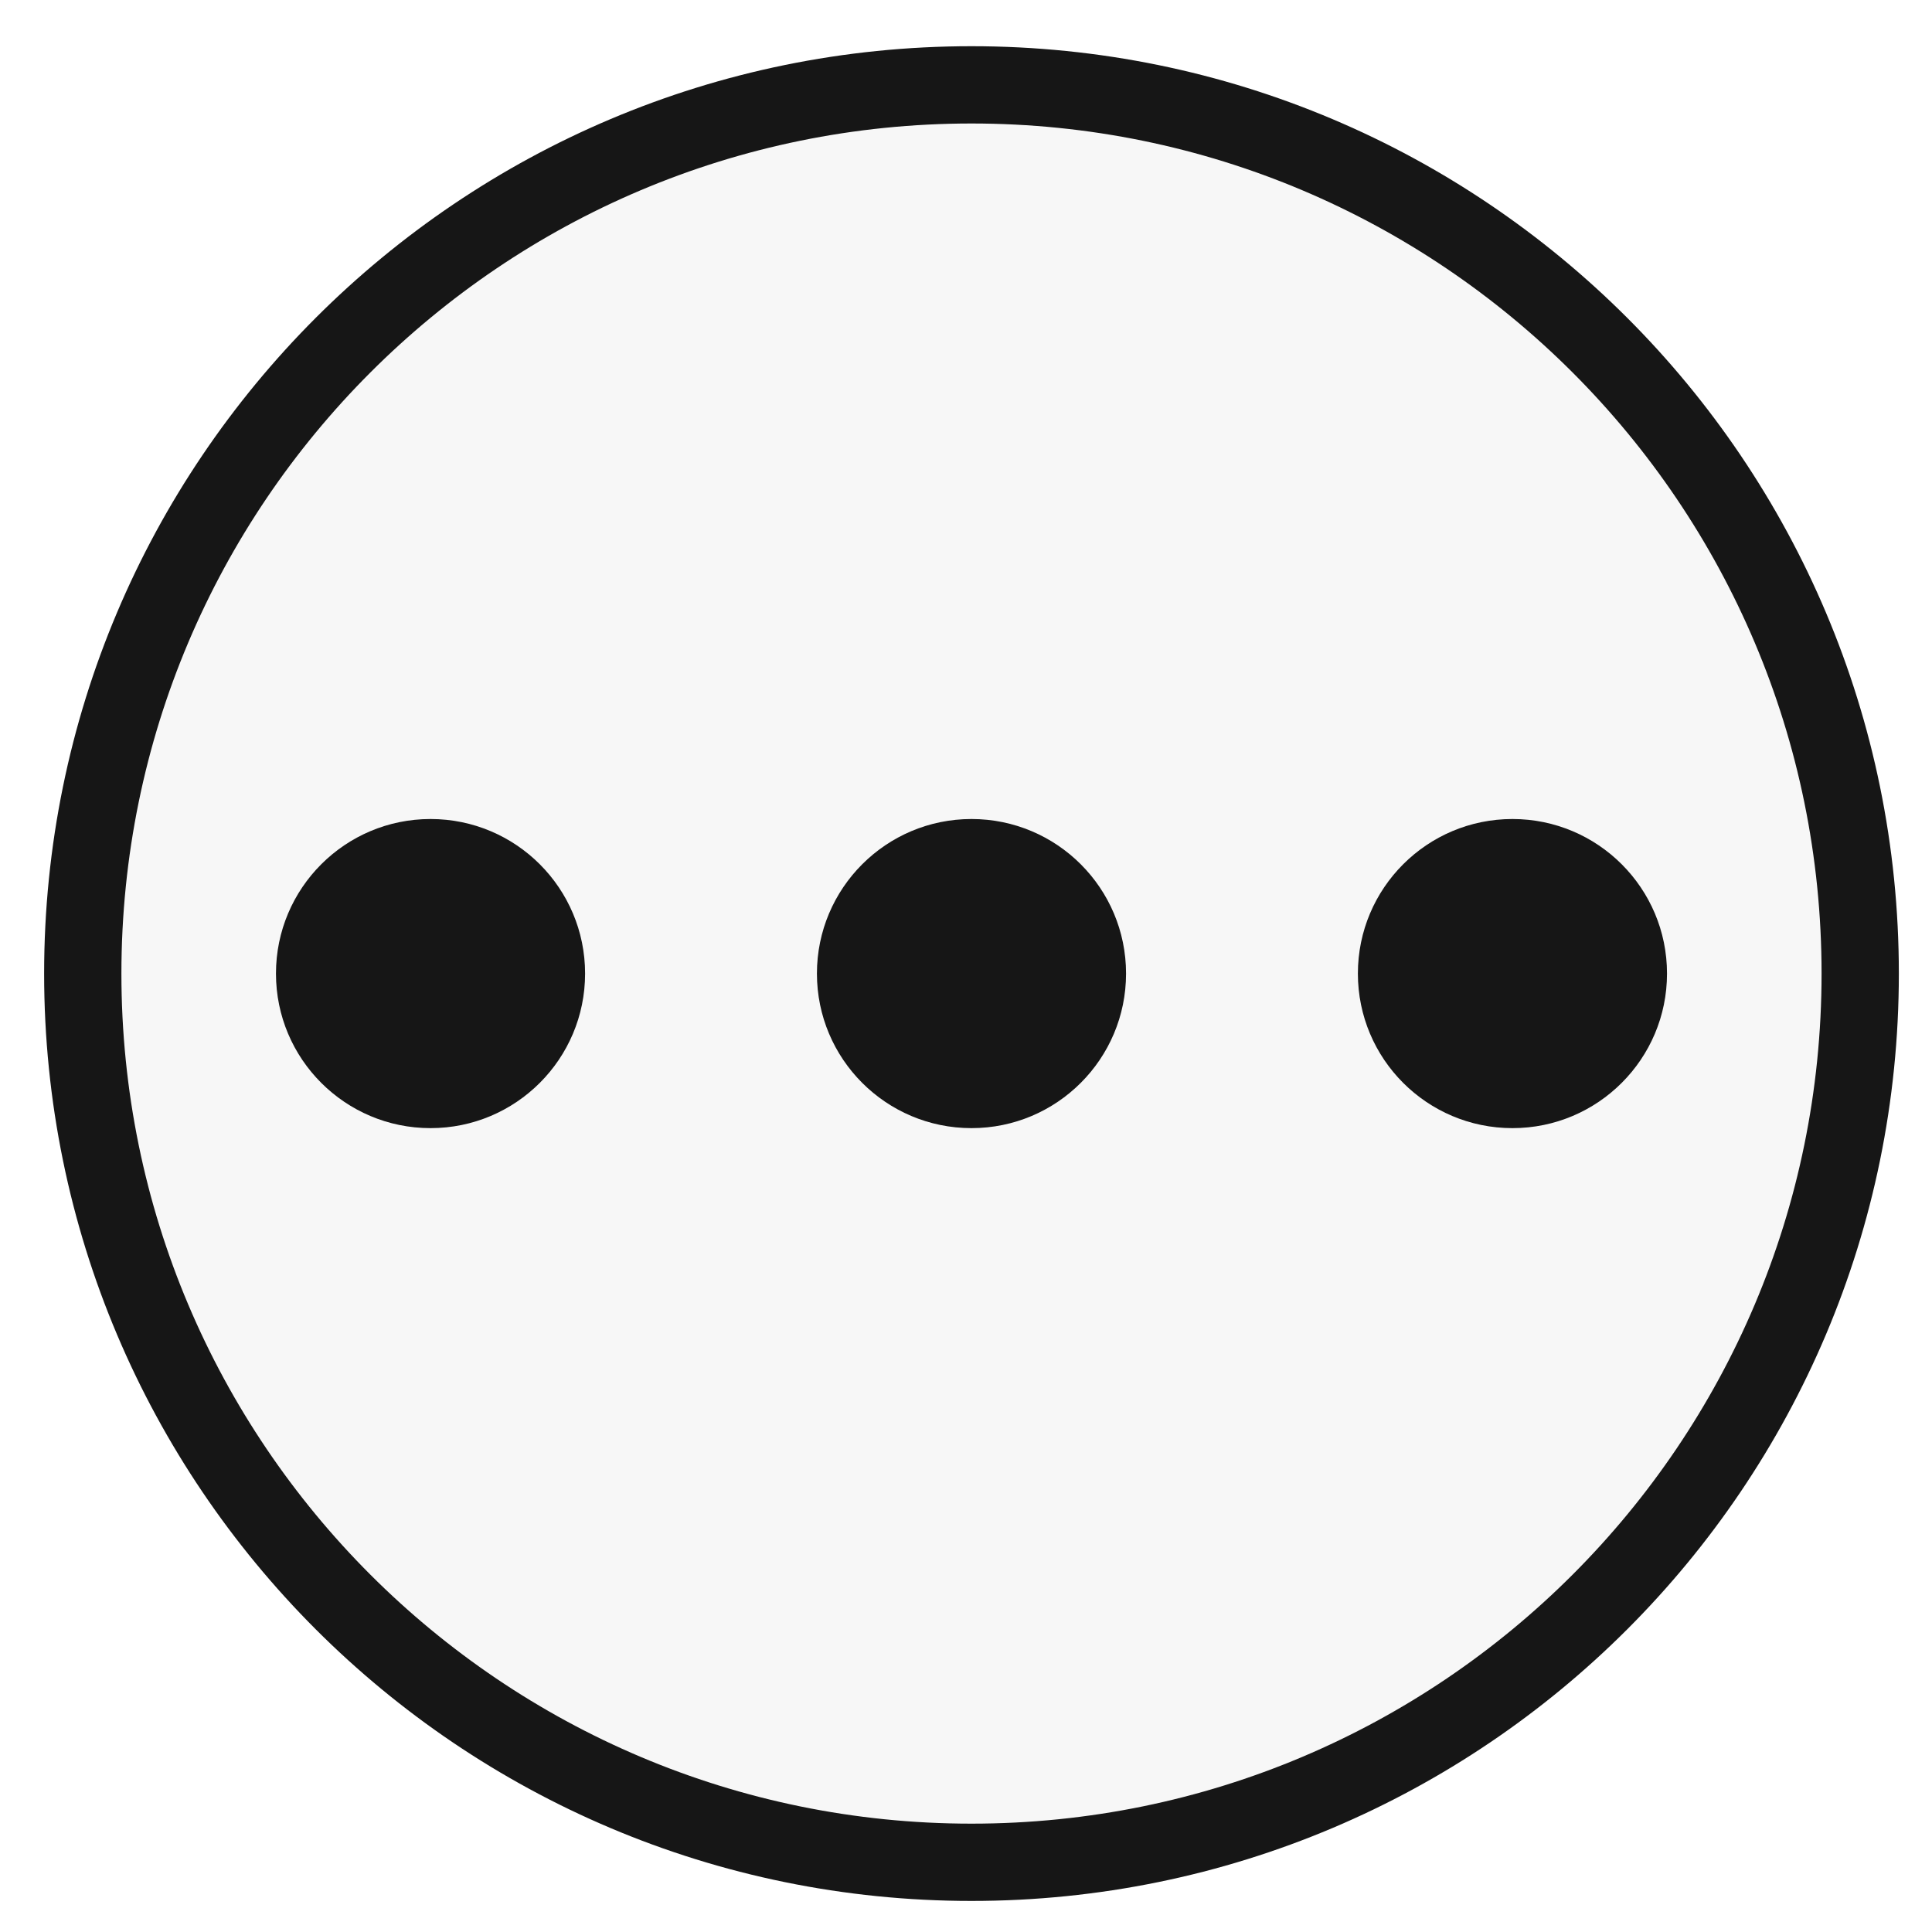
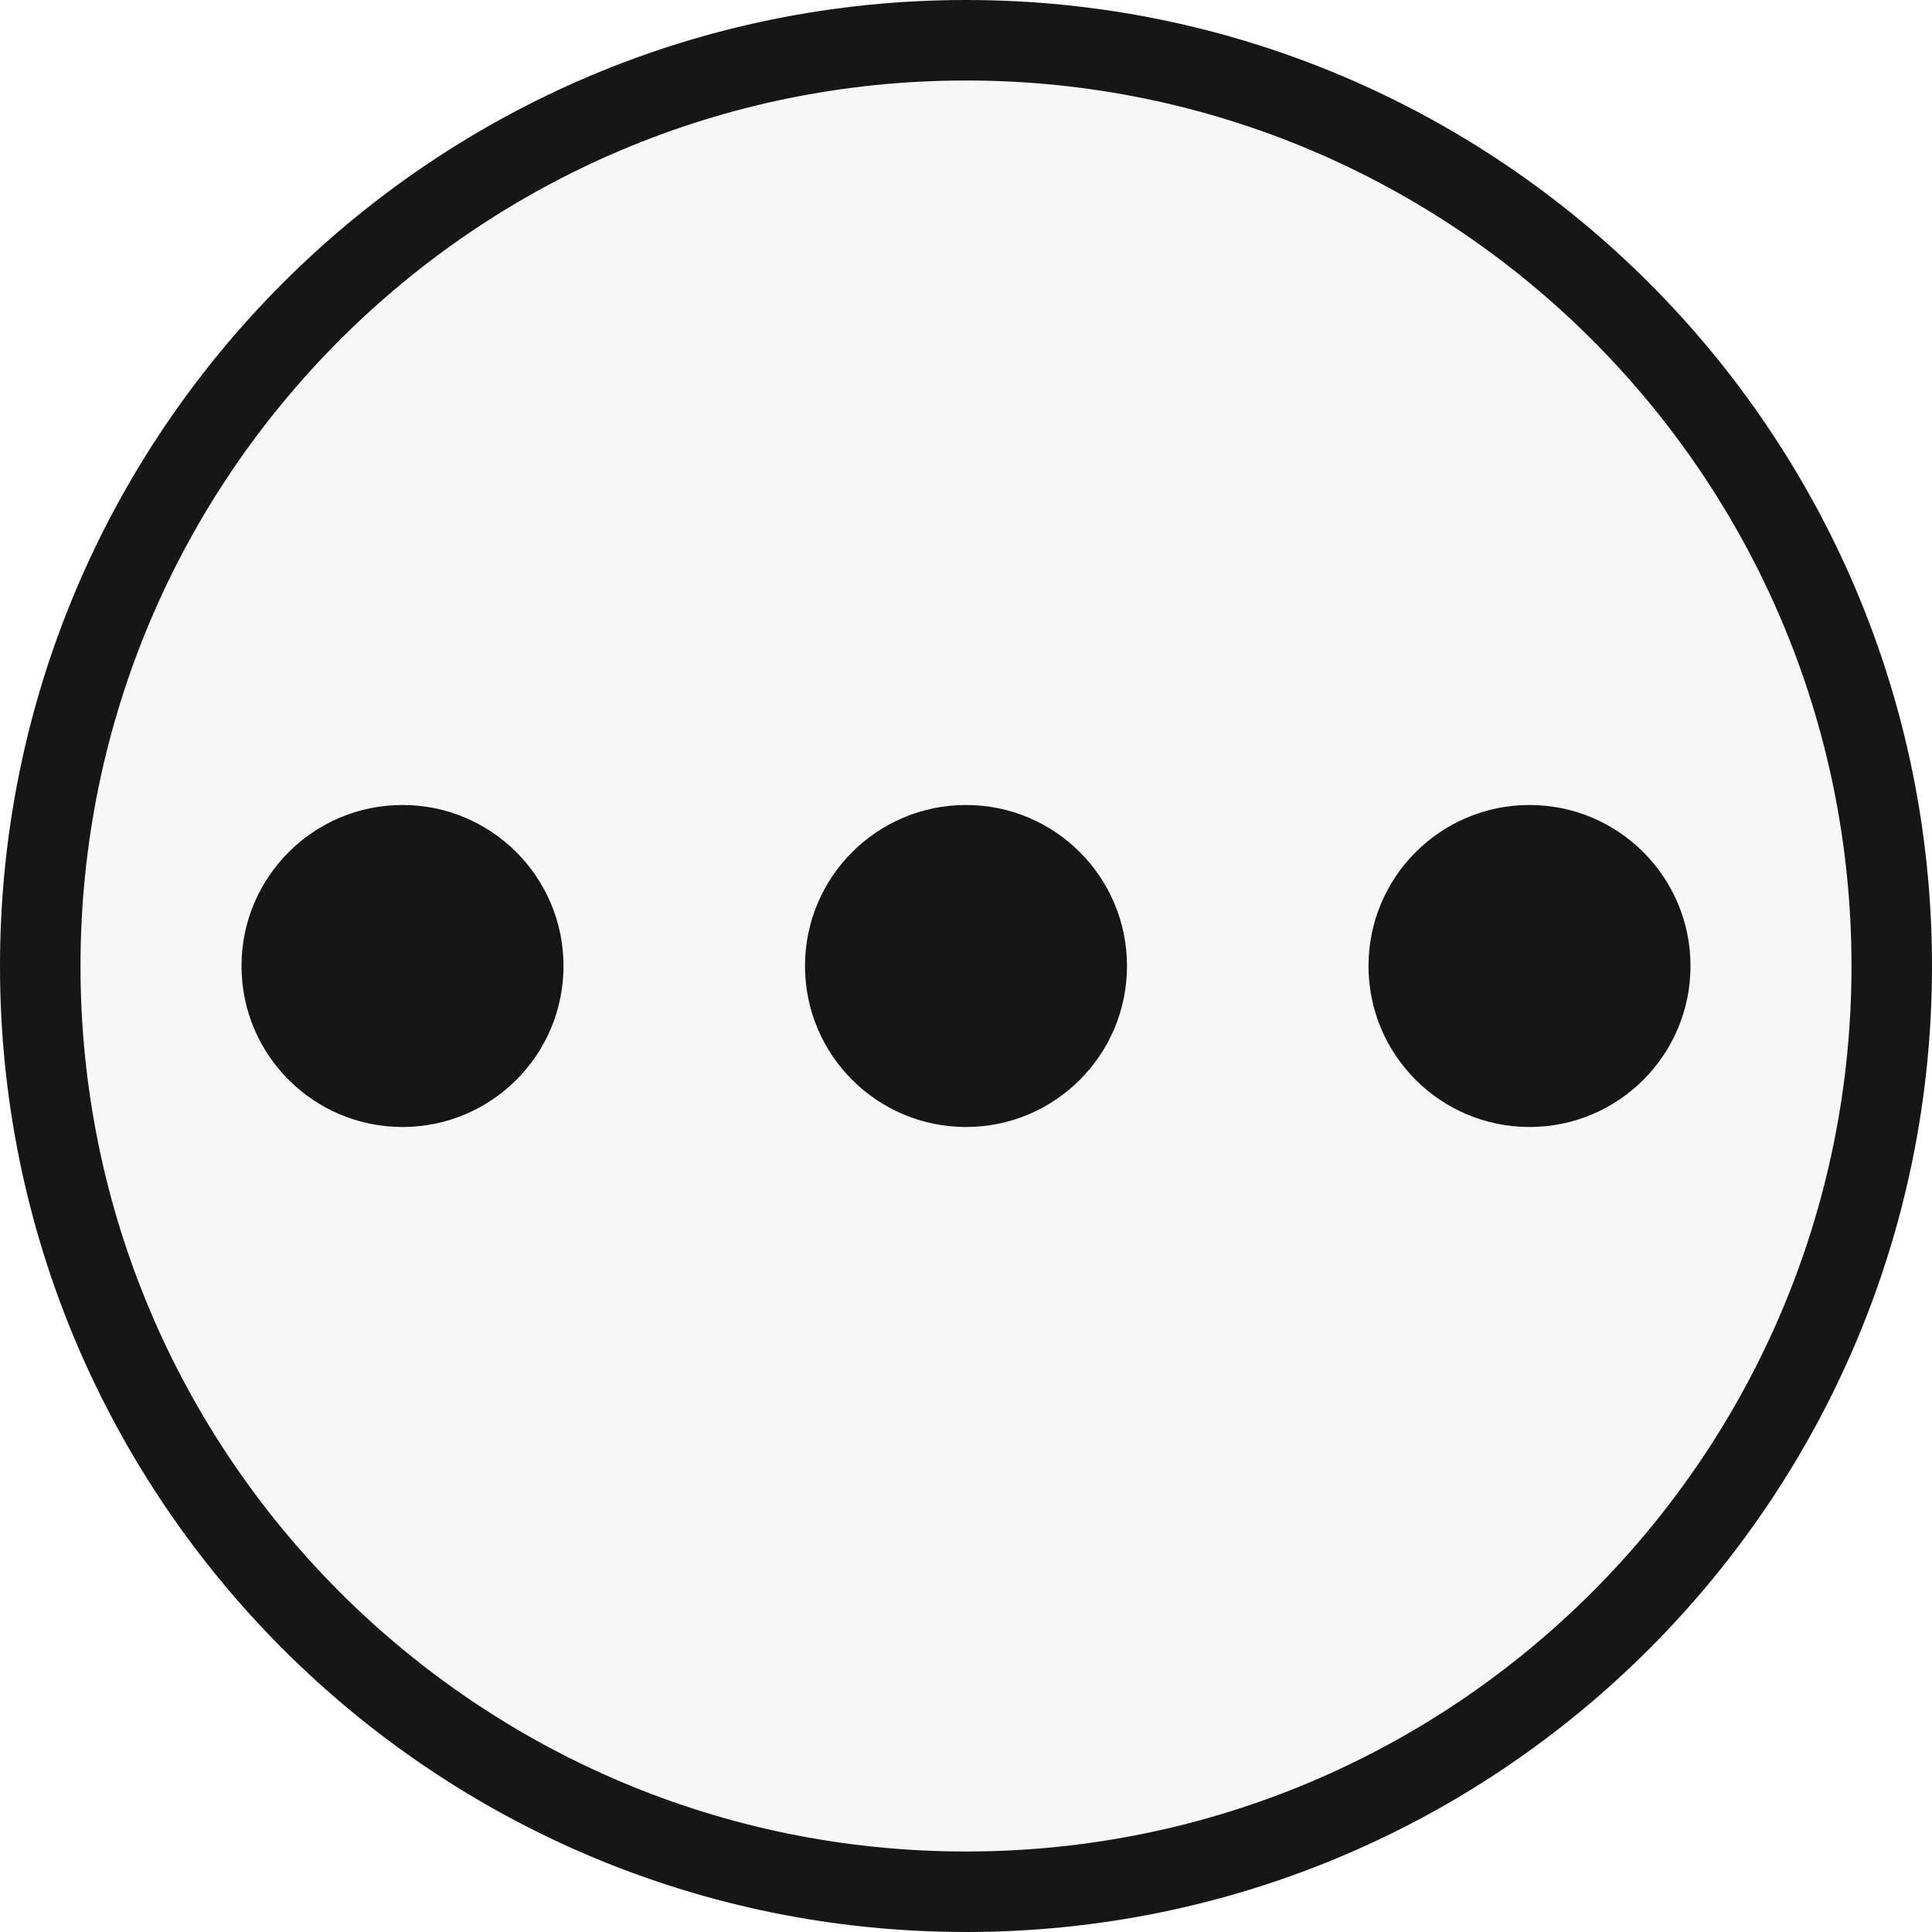
- <svg xmlns="http://www.w3.org/2000/svg" width="25" height="25" viewBox="0 0 25 25" fill="none">
-   <circle cx="12.571" cy="12.598" r="11.5" fill="#F7F7F7" stroke="#161616" />
-   <circle cx="5.571" cy="12.598" r="2" fill="#161616" />
-   <circle cx="12.571" cy="12.598" r="2" fill="#161616" />
-   <circle cx="19.571" cy="12.598" r="2" fill="#161616" />
+ <svg xmlns="http://www.w3.org/2000/svg" width="24" height="24" viewBox="0 0 24 24" fill="none">
+   <circle cx="12" cy="12" r="11.5" fill="#F7F7F7" stroke="#161616" />
+   <circle cx="5" cy="12" r="2" fill="#161616" />
+   <circle cx="12" cy="12" r="2" fill="#161616" />
+   <circle cx="19" cy="12" r="2" fill="#161616" />
</svg>
